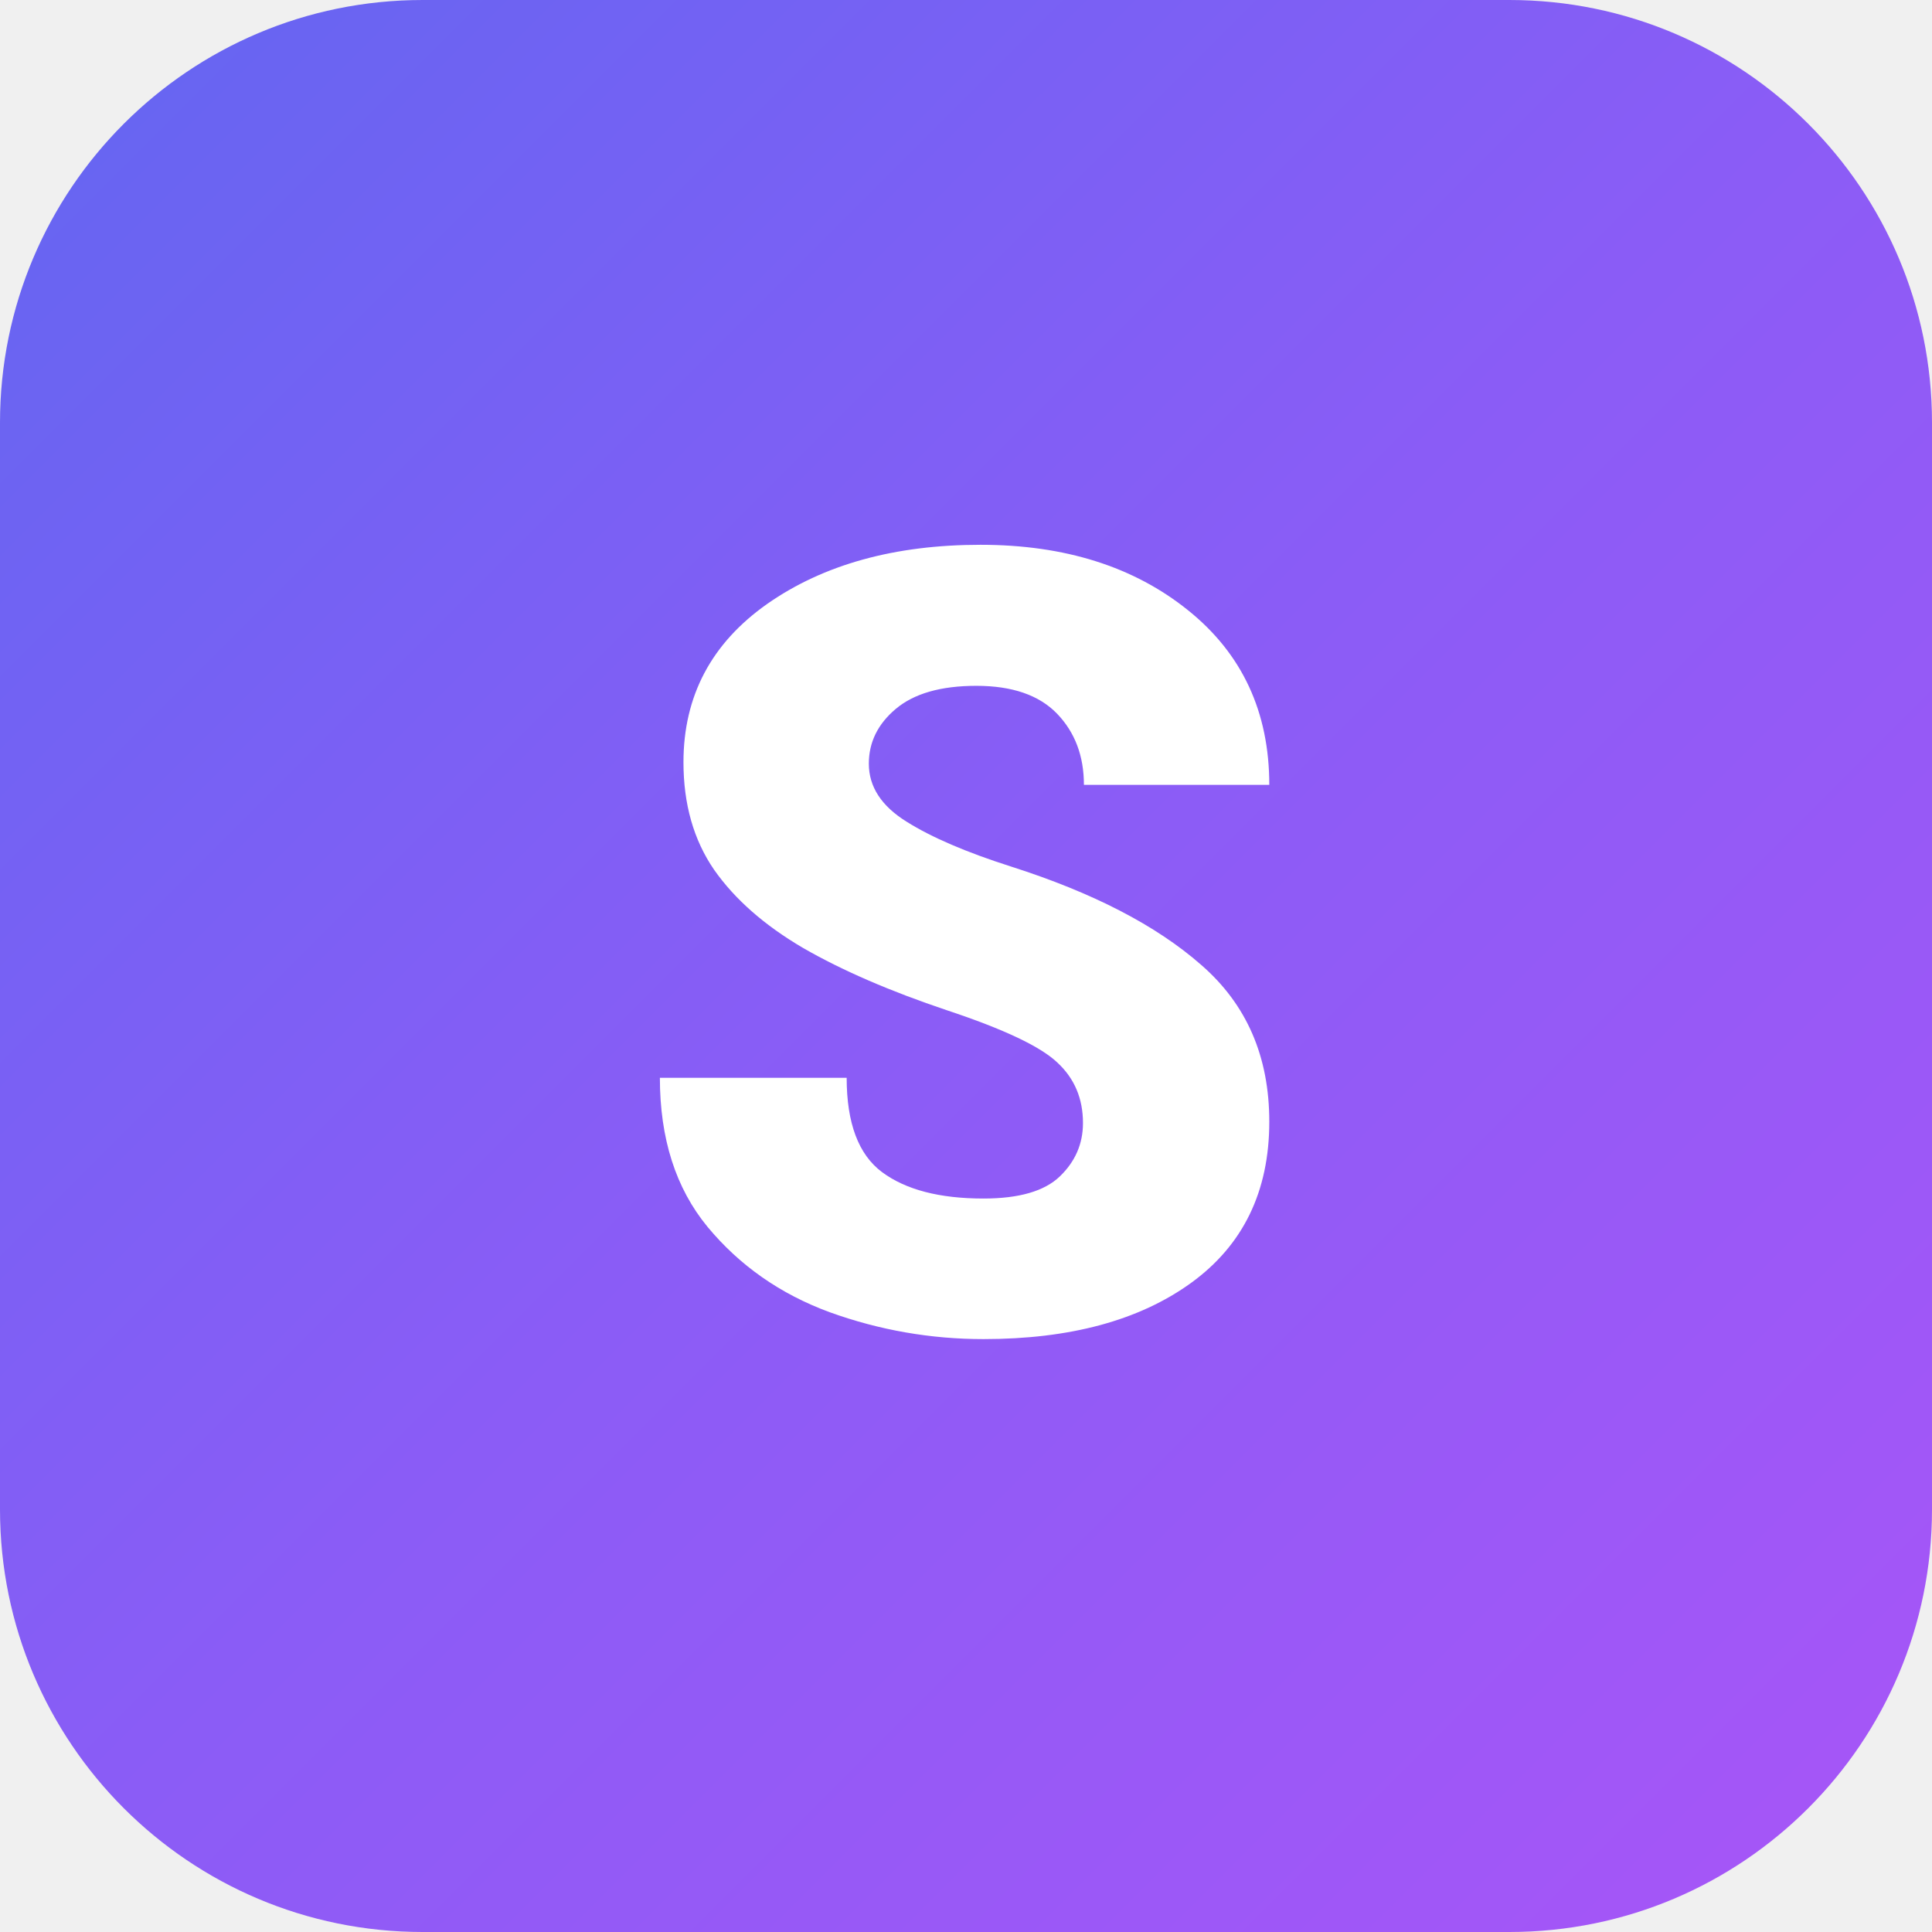
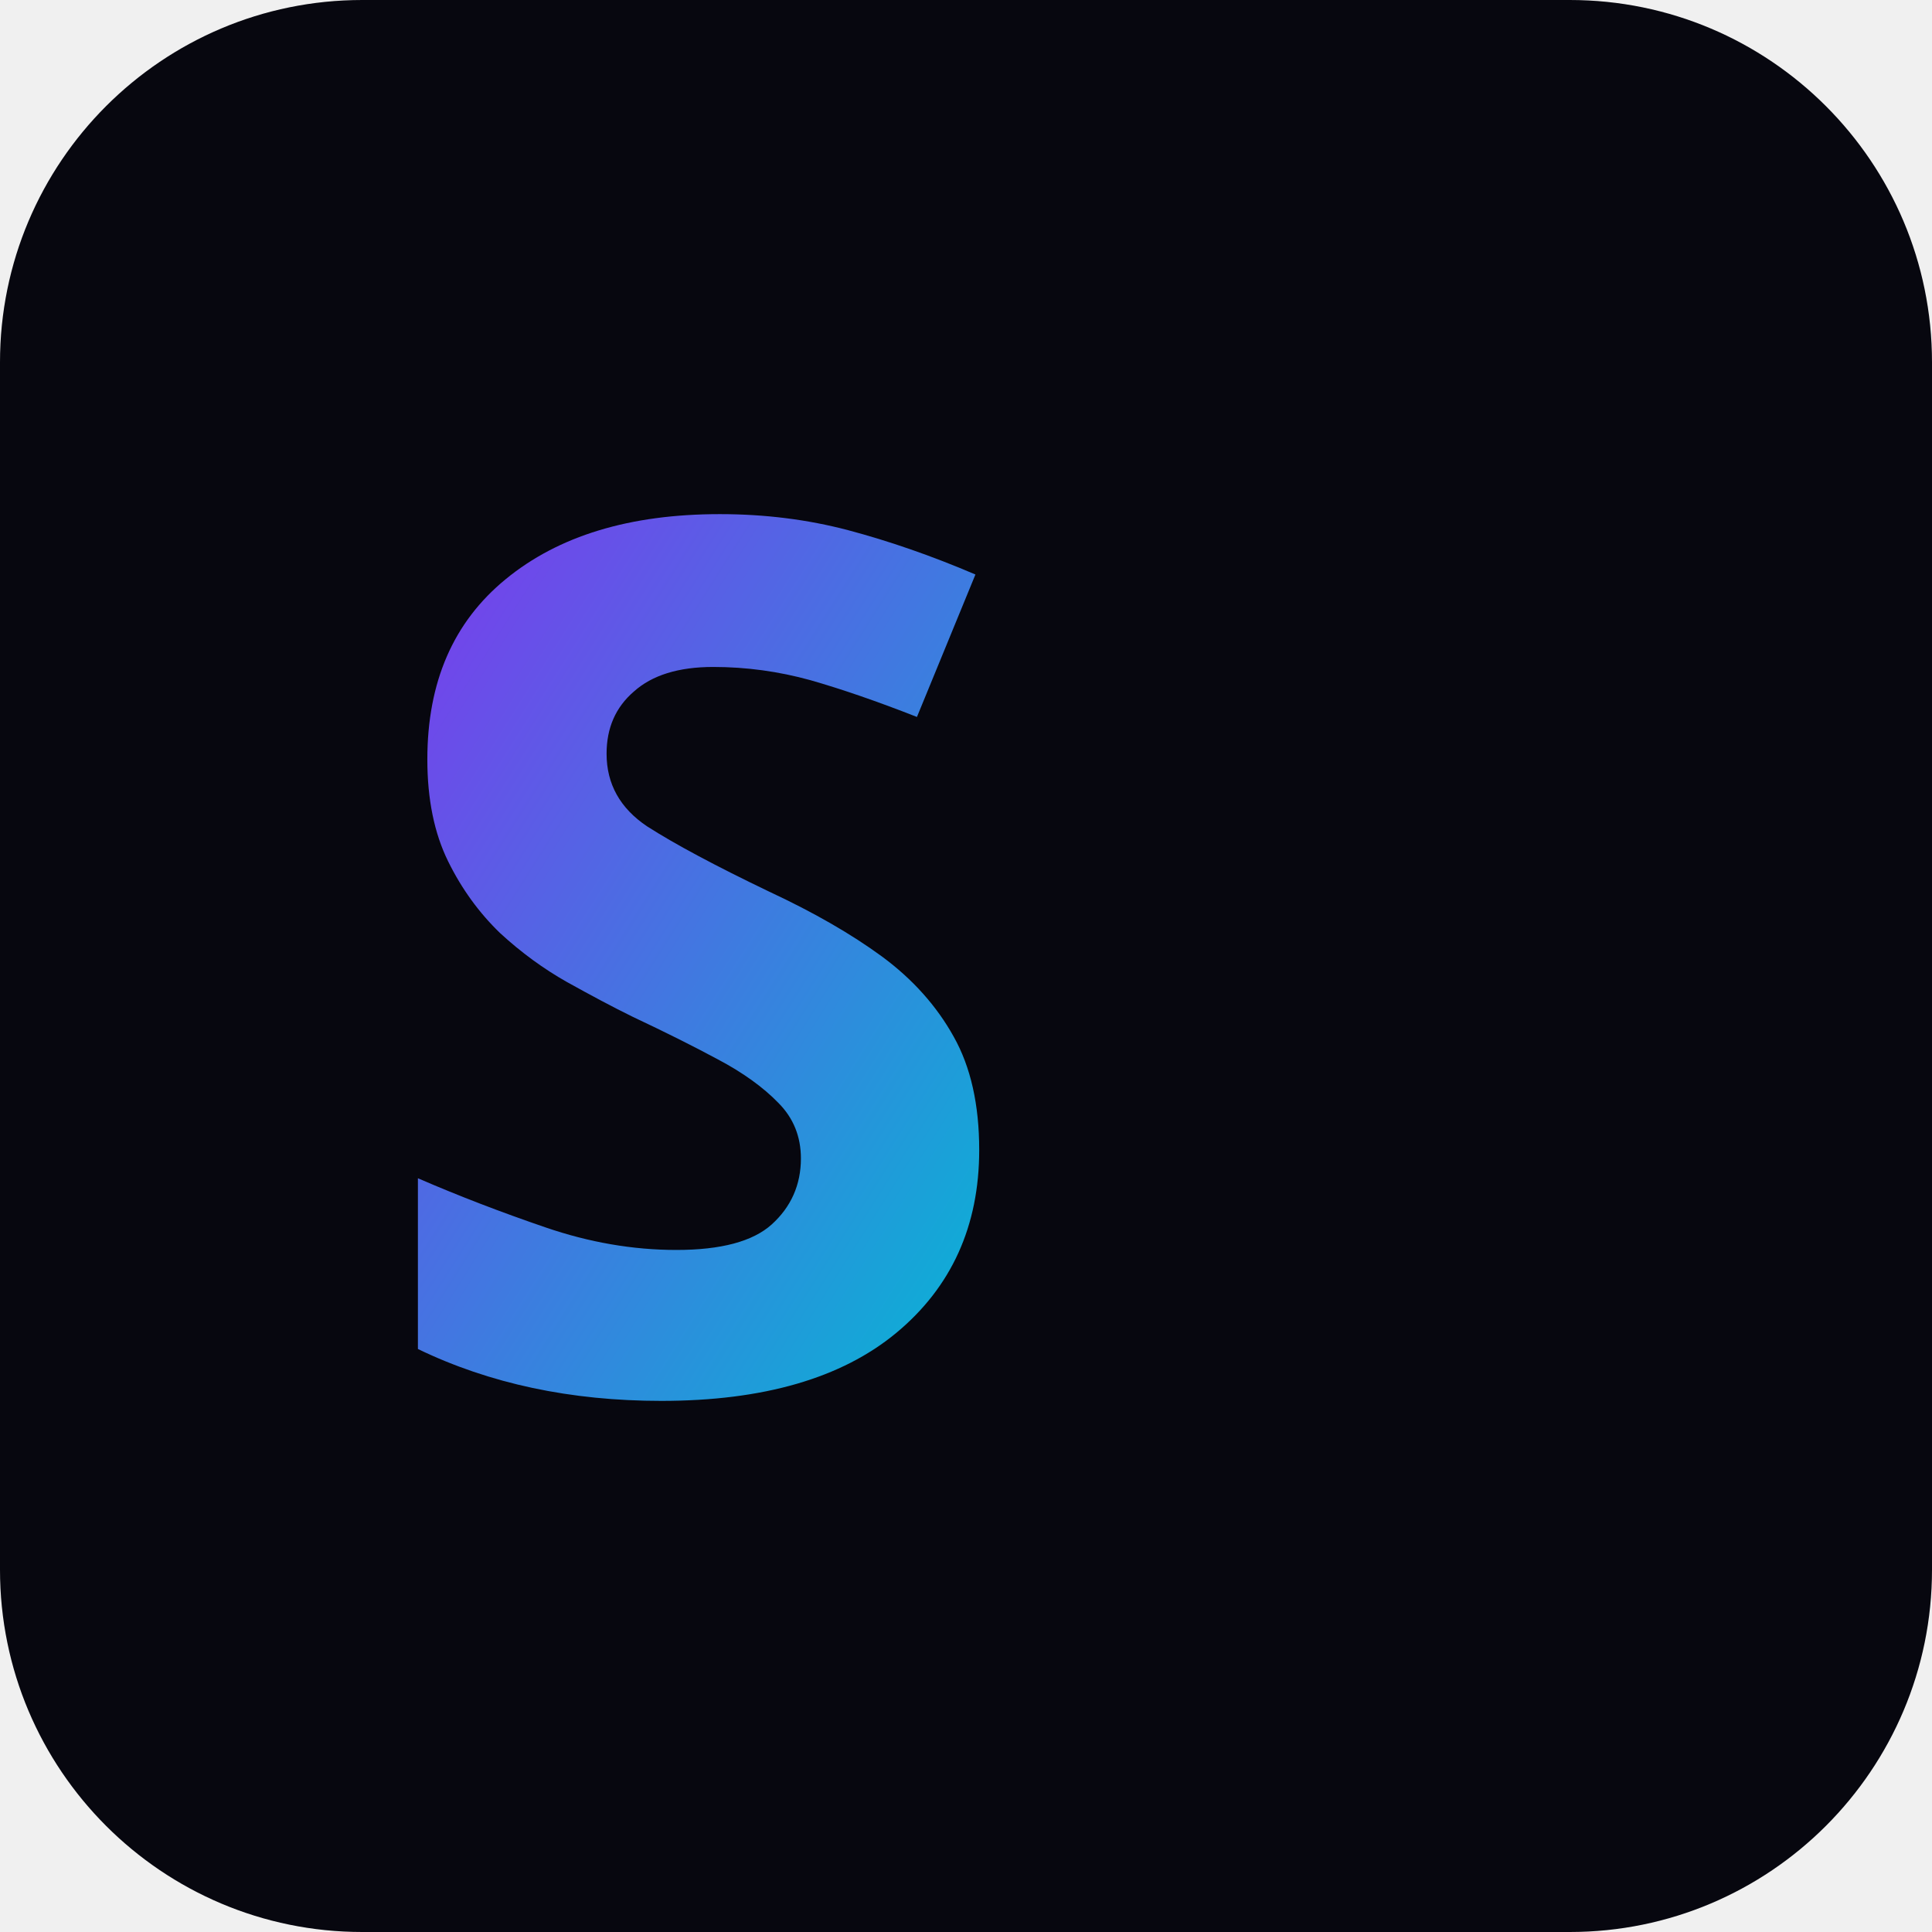
- <svg xmlns="http://www.w3.org/2000/svg" viewBox="0 0 64 64">
+ <svg xmlns="http://www.w3.org/2000/svg" viewBox="0 0 32 32">
  <defs>
-     <linearGradient id="g" x1="0" y1="0" x2="64" y2="64" gradientUnits="userSpaceOnUse">
-       <stop offset="0" stop-color="#6366f1" />
-       <stop offset="0.5" stop-color="#8b5cf6" />
-       <stop offset="1" stop-color="#a855f7" />
+     <linearGradient id="g" x1="0%" y1="0%" x2="100%" y2="100%">
+       <stop offset="0%" style="stop-color:#7c3aed" />
+       <stop offset="100%" style="stop-color:#06b6d4" />
    </linearGradient>
  </defs>
-   <rect width="64" height="64" rx="14" fill="url(#g)" />
-   <text x="32" y="44" font-family="system-ui, -apple-system, Segoe UI, Roboto, sans-serif" font-weight="800" font-size="36" fill="#fff" text-anchor="middle" letter-spacing="-2">S</text>
+   <rect width="32" height="32" rx="6" fill="#07070f" />
+   <text x="6" y="23" fill="url(#g)" font-family="system-ui" font-weight="800" font-size="20">S</text>
</svg>
